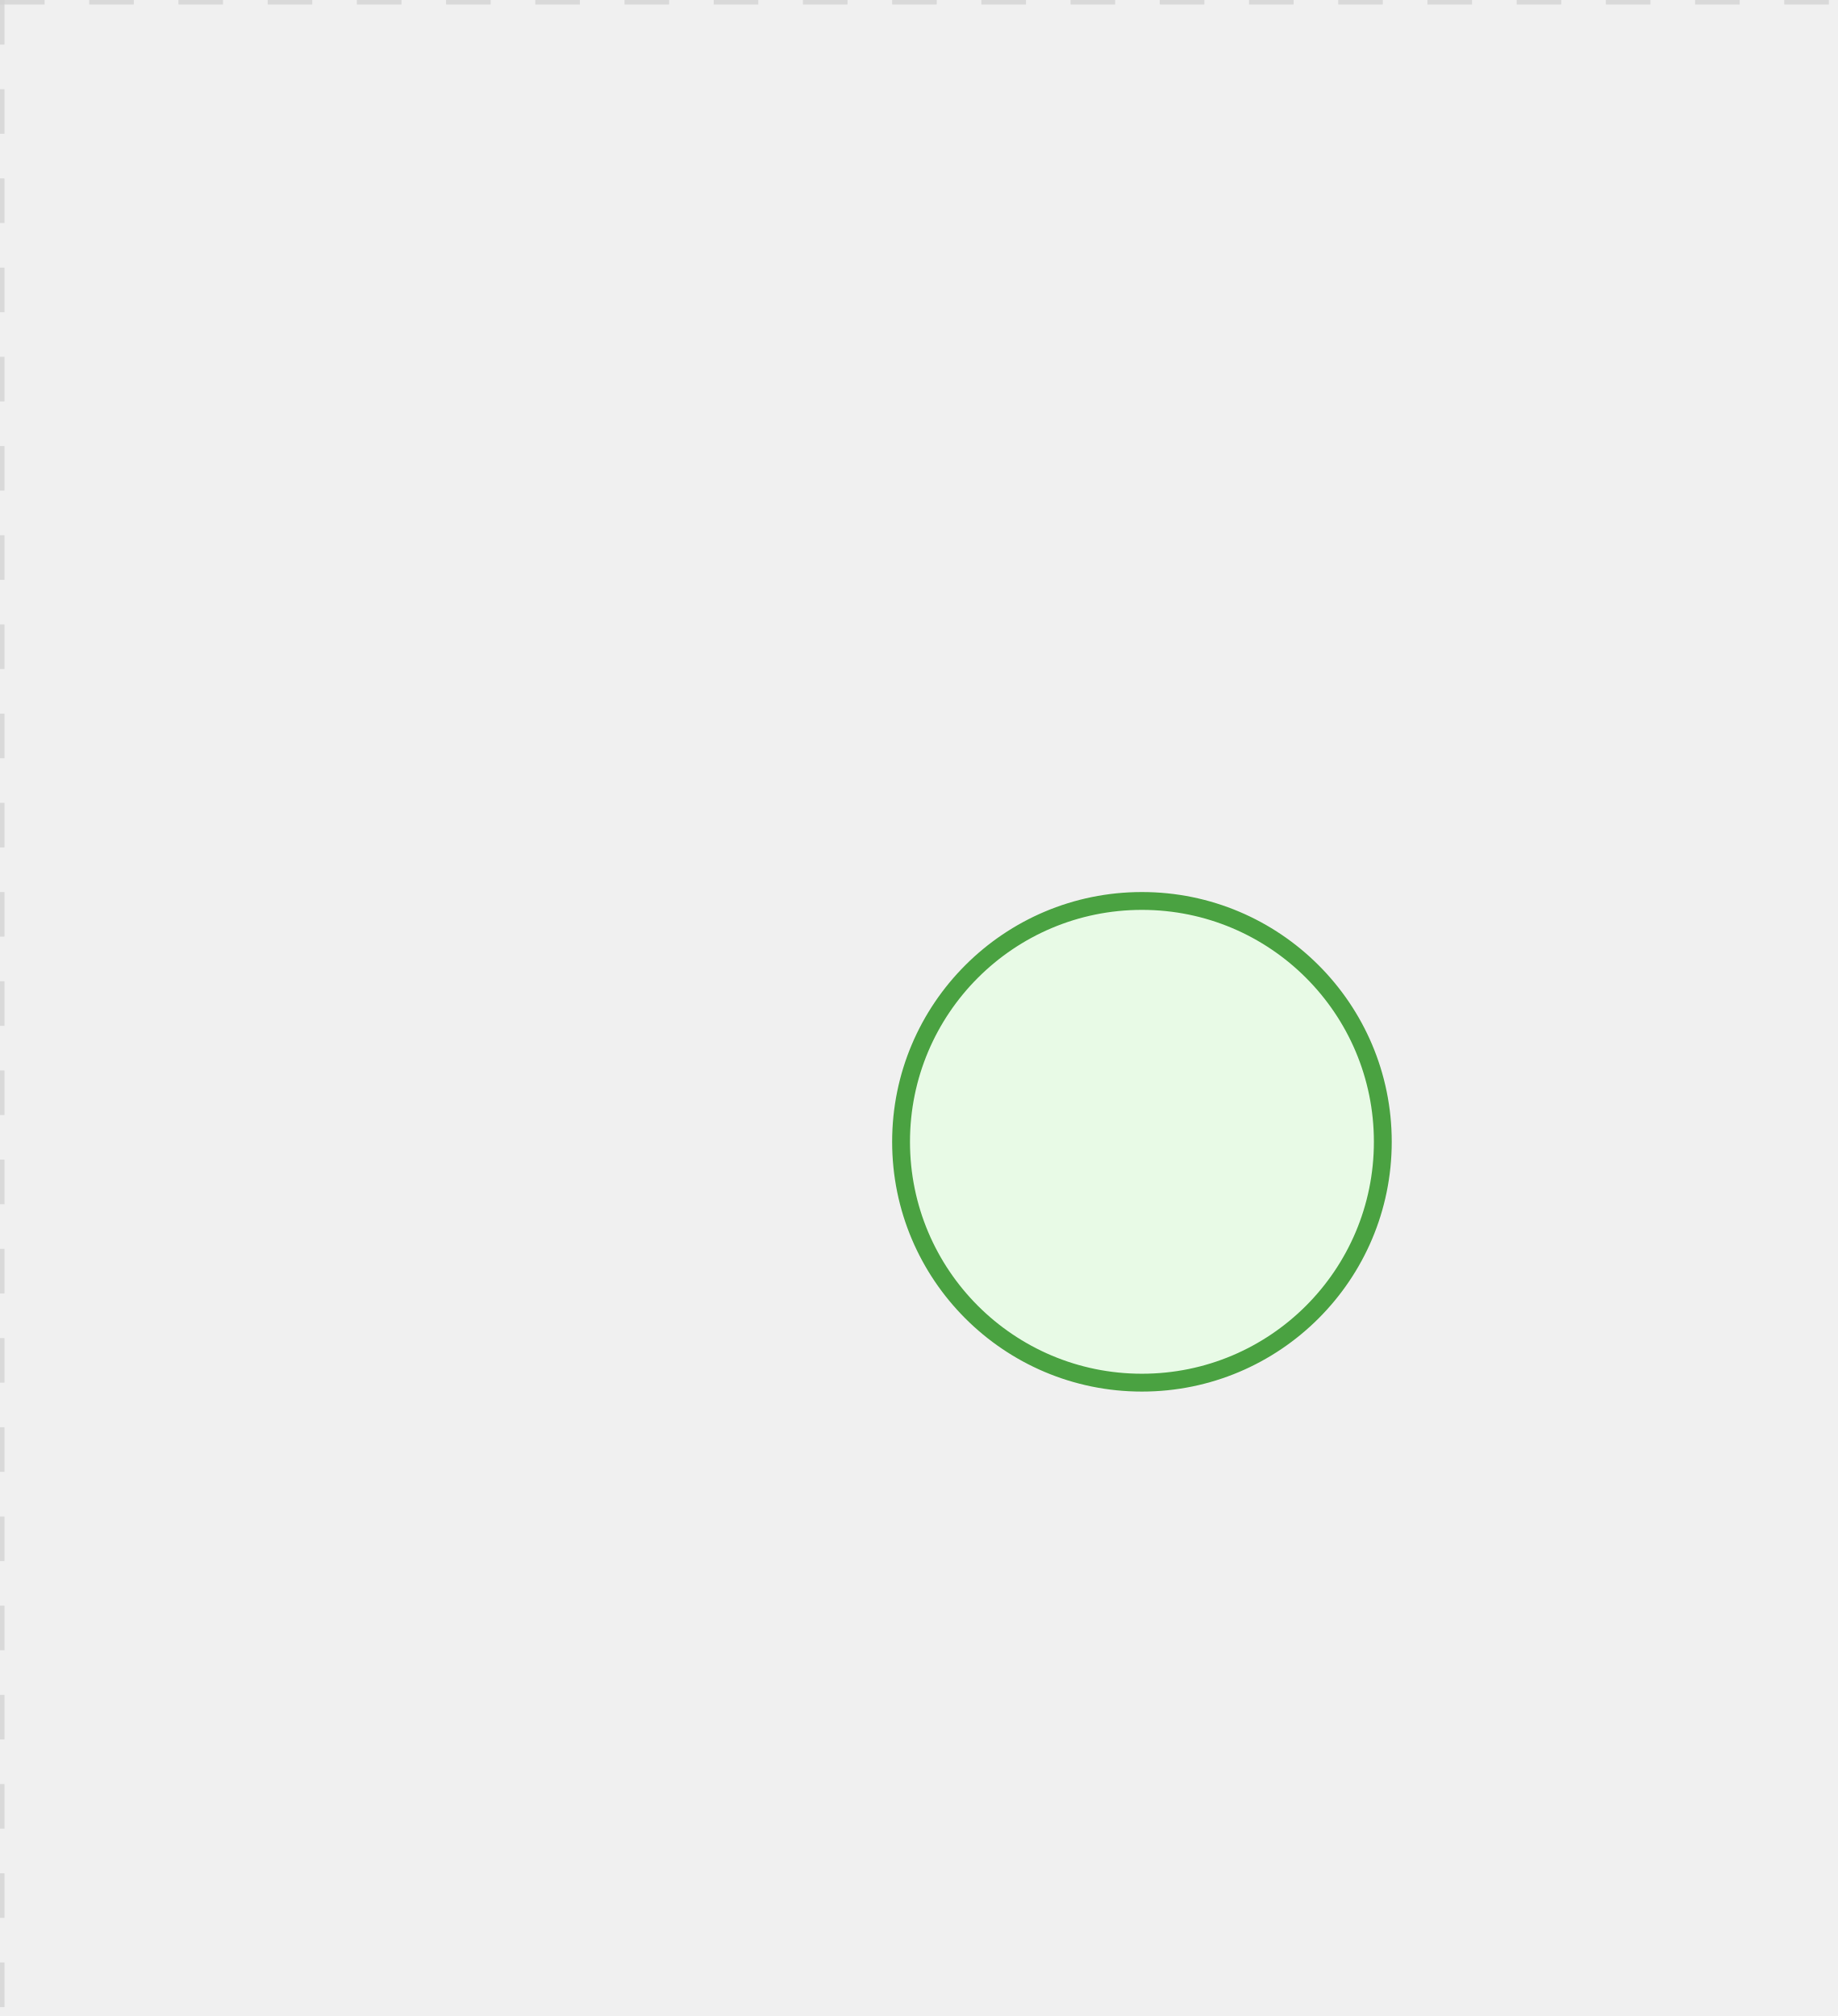
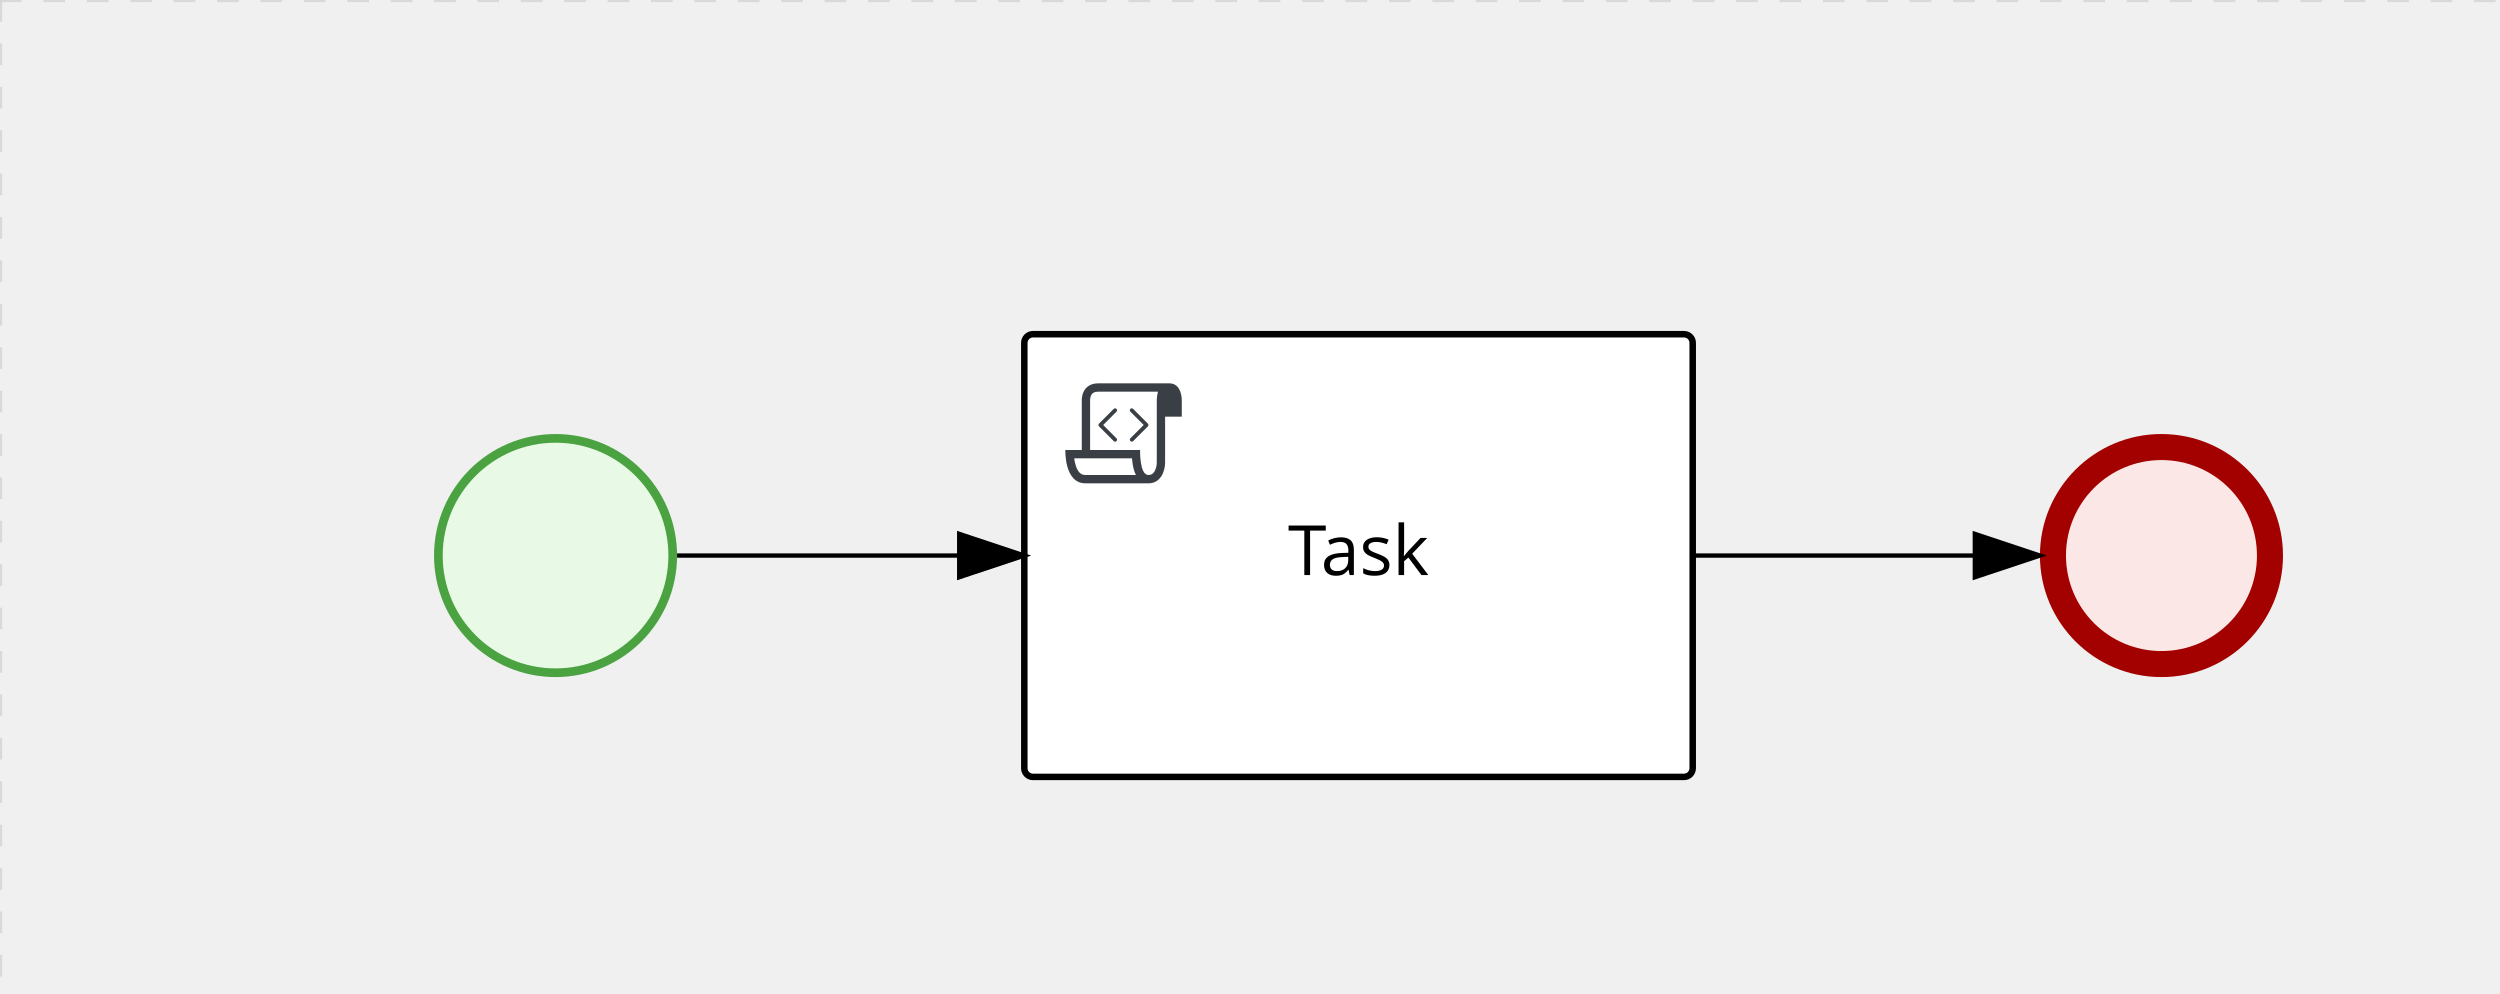
- <svg xmlns="http://www.w3.org/2000/svg" version="1.1" width="206" height="226" viewBox="0 0 206 226">
+ <svg xmlns="http://www.w3.org/2000/svg" version="1.1" width="576" height="229" viewBox="0 0 576 229">
  <defs />
  <g transform="matrix(1,0,0,1,0,0)">
    <g>
      <g>
        <g>
          <path fill="none" stroke="#d3d3d3" paint-order="fill stroke markers" d=" M 0 0 L 1200 0" stroke-miterlimit="10" stroke-opacity="0.8" stroke-dasharray="5" />
        </g>
        <g>
          <path fill="none" stroke="#d3d3d3" paint-order="fill stroke markers" d=" M 0 0 L 0 800" stroke-miterlimit="10" stroke-opacity="0.8" stroke-dasharray="5" />
        </g>
      </g>
      <g id="_7E5B1FA9-4C45-48CE-8B93-722844897BCF" bpmn2nodeid="_7E5B1FA9-4C45-48CE-8B93-722844897BCF" transform="matrix(1,0,0,1,100,100)">
        <g>
          <path fill="none" stroke="none" />
        </g>
        <g transform="matrix(0.125,0,0,0.125,0,0)">
          <g transform="matrix(1,0,0,1,0,0)">
            <path fill="#e8fae6" stroke="none" id="_7E5B1FA9-4C45-48CE-8B93-722844897BCF?shapeType=BACKGROUND" paint-order="stroke fill markers" d=" M 0 0 M 444 224 C 444 263.9 434.2 300.8 414.4 334.5 C 394.7 368.2 368 394.9 334.4 414.5 C 300.8 434.1 263.9 444 224 444 C 184.1 444 147.2 434.2 113.5 414.4 C 79.8 394.7 53.1 368 33.5 334.4 C 13.9 300.8 4 263.9 4 224 C 4 184.1 13.8 147.2 33.6 113.5 C 53.4 79.8 80.1 53.1 113.6 33.5 C 147.1 13.9 184.1 4 224 4 C 263.9 4 300.8 13.8 334.5 33.6 C 368.2 53.4 394.9 80.1 414.5 113.6 C 434.1 147.1 444 184.1 444 224 Z" />
          </g>
          <g>
            <g transform="matrix(1,0,0,1,0,0)">
              <g transform="matrix(1,0,0,1,0,0)">
-                 <path fill="#4aa241" stroke="none" id="_7E5B1FA9-4C45-48CE-8B93-722844897BCF?shapeType=BORDER&amp;renderType=FILL" paint-order="stroke fill markers" d=" M 0 0 M 224 0 C 100.3 0 0 100.3 0 224 C 0 347.7 100.3 448 224 448 C 347.7 448 448 347.7 448 224 C 448 100.3 347.7 0 224 0 Z M 0 0 M 224 432 C 109.1 432 16 338.9 16 224 C 16 109.1 109.1 16 224 16 C 338.9 16 432 109.1 432 224 C 432 338.9 338.9 432 224 432 Z" />
+                 <path fill="rgb(74,162,65)" stroke="none" id="_7E5B1FA9-4C45-48CE-8B93-722844897BCF?shapeType=BORDER&amp;renderType=FILL" paint-order="stroke fill markers" d=" M 0 0 M 224 0 C 100.3 0 0 100.3 0 224 C 0 347.7 100.3 448 224 448 C 347.7 448 448 347.7 448 224 C 448 100.3 347.7 0 224 0 Z M 0 0 M 224 432 C 109.1 432 16 338.9 16 224 C 16 109.1 109.1 16 224 16 C 338.9 16 432 109.1 432 224 C 432 338.9 338.9 432 224 432 Z" />
              </g>
            </g>
          </g>
        </g>
        <g transform="matrix(1,0,0,1,28,61)" />
      </g>
      <g transform="matrix(1,0,0,1,100,100)" />
+       <g id="_B9016B6B-11FB-409A-9F04-C4AF872744B4" bpmn2nodeid="_B9016B6B-11FB-409A-9F04-C4AF872744B4" transform="matrix(1,0,0,1,470,100)">
+         <g>
+           <path fill="none" stroke="none" />
+         </g>
+         <g transform="matrix(0.125,0,0,0.125,0,0)">
+           <g transform="matrix(1,0,0,1,0,0)">
+             <path fill="#fce7e7" stroke="none" id="_B9016B6B-11FB-409A-9F04-C4AF872744B4?shapeType=BACKGROUND" paint-order="stroke fill markers" d=" M 0 0 M 444 224 C 444 263.9 434.2 300.8 414.4 334.5 C 394.7 368.2 368 394.9 334.4 414.5 C 300.8 434.1 263.9 444 224 444 C 184.1 444 147.2 434.2 113.5 414.4 C 79.8 394.7 53.1 368 33.5 334.4 C 13.9 300.8 4 263.9 4 224 C 4 184.1 13.8 147.2 33.6 113.5 C 53.4 79.8 80.1 53.1 113.6 33.5 C 147.1 13.9 184.1 4 224 4 C 263.9 4 300.8 13.8 334.5 33.6 C 368.2 53.4 394.9 80.1 414.5 113.6 C 434.1 147.1 444 184.1 444 224 Z" />
+           </g>
+           <g>
+             <g transform="matrix(1,0,0,1,0,0)">
+               <g transform="matrix(1,0,0,1,0,0)">
+                 <path fill="rgb(163,0,0)" stroke="none" id="_B9016B6B-11FB-409A-9F04-C4AF872744B4?shapeType=BORDER&amp;renderType=FILL" paint-order="stroke fill markers" d=" M 0 0 M 224 0 C 100.3 0 0 100.3 0 224 C 0 347.7 100.3 448 224 448 C 347.7 448 448 347.7 448 224 C 448 100.3 347.7 0 224 0 Z M 0 0 M 224 400 C 126.8 400 48 321.2 48 224 C 48 126.8 126.8 48 224 48 C 321.2 48 400 126.8 400 224 C 400 321.2 321.2 400 224 400 Z" />
+               </g>
+             </g>
+           </g>
+         </g>
+         <g transform="matrix(1,0,0,1,28,61)" />
+       </g>
+       <g transform="matrix(1,0,0,1,470,100)" />
+       <g id="_99A3DEFE-F02F-44B9-8D44-E8D5A330E839" bpmn2nodeid="_99A3DEFE-F02F-44B9-8D44-E8D5A330E839" transform="matrix(1,0,0,1,236,77)">
+         <g>
+           <path fill="none" stroke="none" />
+         </g>
+         <g transform="matrix(1,0,0,1,0,0)">
+           <path fill="#ffffff" stroke="none" id="_99A3DEFE-F02F-44B9-8D44-E8D5A330E839?shapeType=BACKGROUND" paint-order="stroke fill markers" d=" M 2 0 L 152 0 L 152 0 A 2 2 0 0 1 154 2 L 154 100 L 154 100 A 2 2 0 0 1 152 102 L 2 102 L 2 102 A 2 2 0 0 1 0 100 L 0 2 L 0 2 A 2 2 0 0 1 2 0 Z" />
+         </g>
+         <g transform="matrix(1,0,0,1,0,0)">
+           <path fill="none" stroke="rgb(0,0,0)" id="_99A3DEFE-F02F-44B9-8D44-E8D5A330E839?shapeType=BORDER&amp;renderType=STROKE" paint-order="fill stroke markers" d=" M 2 0 L 152 0 L 152 0 A 2 2 0 0 1 154 2 L 154 100 L 154 100 A 2 2 0 0 1 152 102 L 2 102 L 2 102 A 2 2 0 0 1 0 100 L 0 2 L 0 2 A 2 2 0 0 1 2 0 Z" stroke-miterlimit="10" stroke-width="1.5" stroke-dasharray="" />
+         </g>
+         <g>
+           <g transform="matrix(0.06,0,0,0.06,9.4,9.4)">
+             <g transform="matrix(1,0,0,1,0,0)">
+               <path fill="#393f44" stroke="none" id="_99A3DEFE-F02F-44B9-8D44-E8D5A330E839undefined" paint-order="stroke fill markers" d=" M 0 0 M 197.3 130.2 C 194.4 127.3 189.6 127.3 186.7 130.2 L 130.2 186.7 C 127.3 189.6 127.3 194.4 130.2 197.3 L 186.7 253.8 C 188.1 255.3 190.1 256 192 256 C 193.9 256 195.9 255.3 197.3 253.7 C 200.2 250.8 200.2 246 197.3 243.1 L 146.2 192 L 197.3 140.8 C 200.2 137.9 200.2 133.1 197.3 130.2 Z" />
+             </g>
+             <g transform="matrix(1,0,0,1,0,0)">
+               <path fill="#393f44" stroke="none" id="_99A3DEFE-F02F-44B9-8D44-E8D5A330E839undefined" paint-order="stroke fill markers" d=" M 0 0 M 261.3 130.2 C 258.4 127.3 253.6 127.3 250.7 130.2 C 247.8 133.1 247.8 137.9 250.7 140.8 L 301.8 191.9 L 250.7 243 C 247.8 245.9 247.8 250.7 250.7 253.6 C 252.1 255.3 254.1 256 256 256 C 257.9 256 259.9 255.3 261.3 253.8 L 317.8 197.3 C 320.7 194.4 320.7 189.6 317.8 186.7 L 261.3 130.2 Z" />
+             </g>
+             <g transform="matrix(1,0,0,1,0,0)">
+               <path fill="#393f44" stroke="none" id="_99A3DEFE-F02F-44B9-8D44-E8D5A330E839undefined" paint-order="stroke fill markers" d=" M 0 0 M 400 32 C 400 32 152.8 32 128 32 C 62 32 64 96 64 96 L 64 288 L 1 288 C 1 288 -4 416 78 416 L 320 416 C 368 416 384 368 384 336 C 384 314.2 384 224.4 384 160 L 448 160 L 448 96 C 448 96 449 32 400 32 Z M 0 0 M 78 383.9 C 68.5 383.9 61.6 381.1 55.5 374.9 C 43.4 362.4 37.5 339.6 34.9 320 L 256.9 320 C 257.1 322.7 257.3 325.4 257.6 328.2 C 260 351.6 264.7 370.1 271.9 383.9 L 78 383.9 L 78 383.9 Z M 0 0 M 352 336 C 352 345.9 349.6 360.3 342.9 371 C 337.2 380.1 330.4 384 320 384 C 285 384 288 288 288 288 L 96 288 L 96 96 L 96 95.9 L 96 95.1 C 96 90.6 97.6 78.3 104.7 71.2 C 106.5 69.4 111.9 64 128 64 L 356.5 64 C 354.4 72.8 352.8 81.8 352.2 89.9 C 352.2 90.5 352.1 91.1 352.1 91.7 C 352.1 92 352.1 92.3 352.1 92.6 C 352 94.8 352 96 352 96 L 352 160 L 352 336 Z" />
+             </g>
+           </g>
+         </g>
+         <g transform="matrix(1,0,0,1,60.75,43.5)">
+           <text fill="#000000" stroke="none" font-family="Open Sans" font-size="12pt" font-style="normal" font-weight="normal" text-decoration="normal" x="16.25" y="12" text-anchor="middle" dominant-baseline="alphabetic">Task</text>
+         </g>
+       </g>
+       <g id="_4843C064-4608-44D8-B3D7-AC25BC12E96A" bpmn2nodeid="_4843C064-4608-44D8-B3D7-AC25BC12E96A">
+         <g>
+           <path fill="none" stroke="#000000" paint-order="fill stroke markers" d=" M 156 128 L 221 128" stroke-miterlimit="10" stroke-dasharray="" />
+         </g>
+         <g transform="matrix(1,0,0,1,156,128)" />
+         <g transform="matrix(6.123233995736766e-17,1,-1,6.123233995736766e-17,236,123)">
+           <path fill="#000000" stroke="#000000" paint-order="fill stroke markers" d=" M 10 15 L 0 15 L 5 0 Z" stroke-miterlimit="10" stroke-dasharray="" />
+         </g>
+         <g transform="matrix(1,0,0,1,156,118)" />
+       </g>
+       <g id="_1756BDE8-3A36-4B1F-B2AF-F2DE2A513F1D" bpmn2nodeid="_1756BDE8-3A36-4B1F-B2AF-F2DE2A513F1D">
+         <g>
+           <path fill="none" stroke="#000000" paint-order="fill stroke markers" d=" M 390 128 L 455 128" stroke-miterlimit="10" stroke-dasharray="" />
+         </g>
+         <g transform="matrix(1,0,0,1,390,128)" />
+         <g transform="matrix(6.123233995736766e-17,1,-1,6.123233995736766e-17,470,123)">
+           <path fill="#000000" stroke="#000000" paint-order="fill stroke markers" d=" M 10 15 L 0 15 L 5 0 Z" stroke-miterlimit="10" stroke-dasharray="" />
+         </g>
+         <g transform="matrix(1,0,0,1,390,118)" />
+       </g>
+       <g transform="matrix(1,0,0,1,236,77)" />
    </g>
  </g>
</svg>
